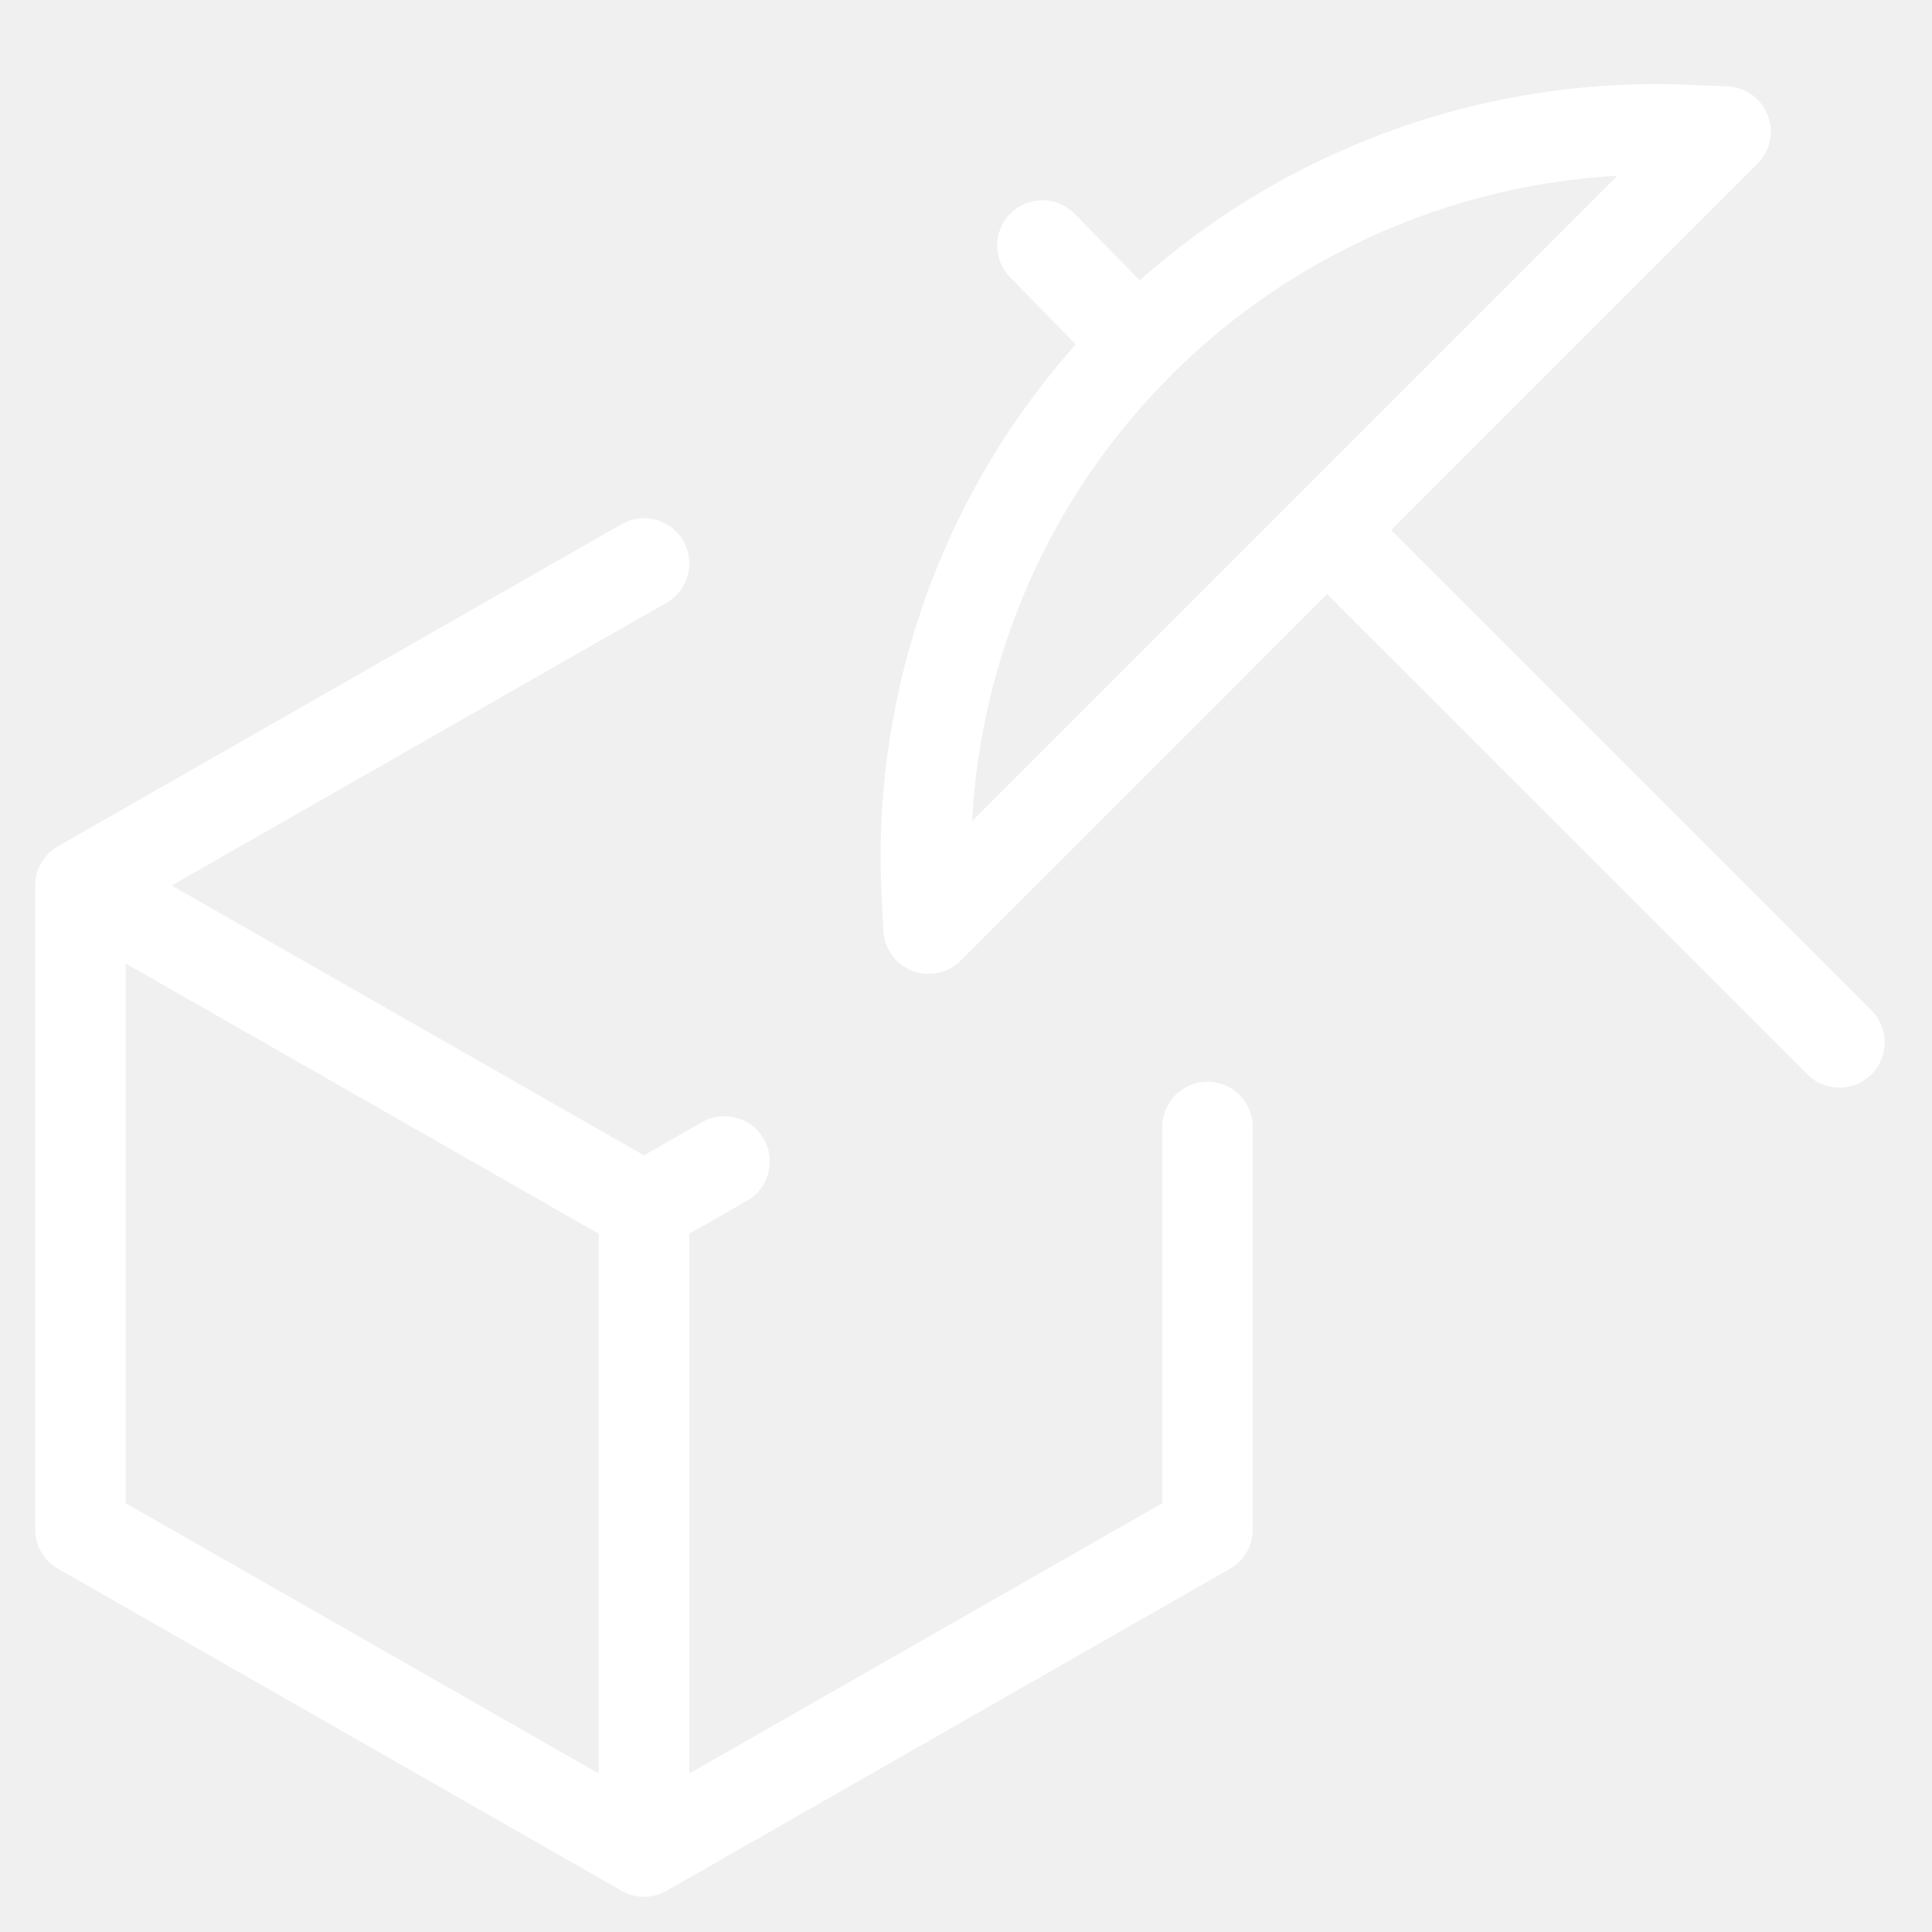
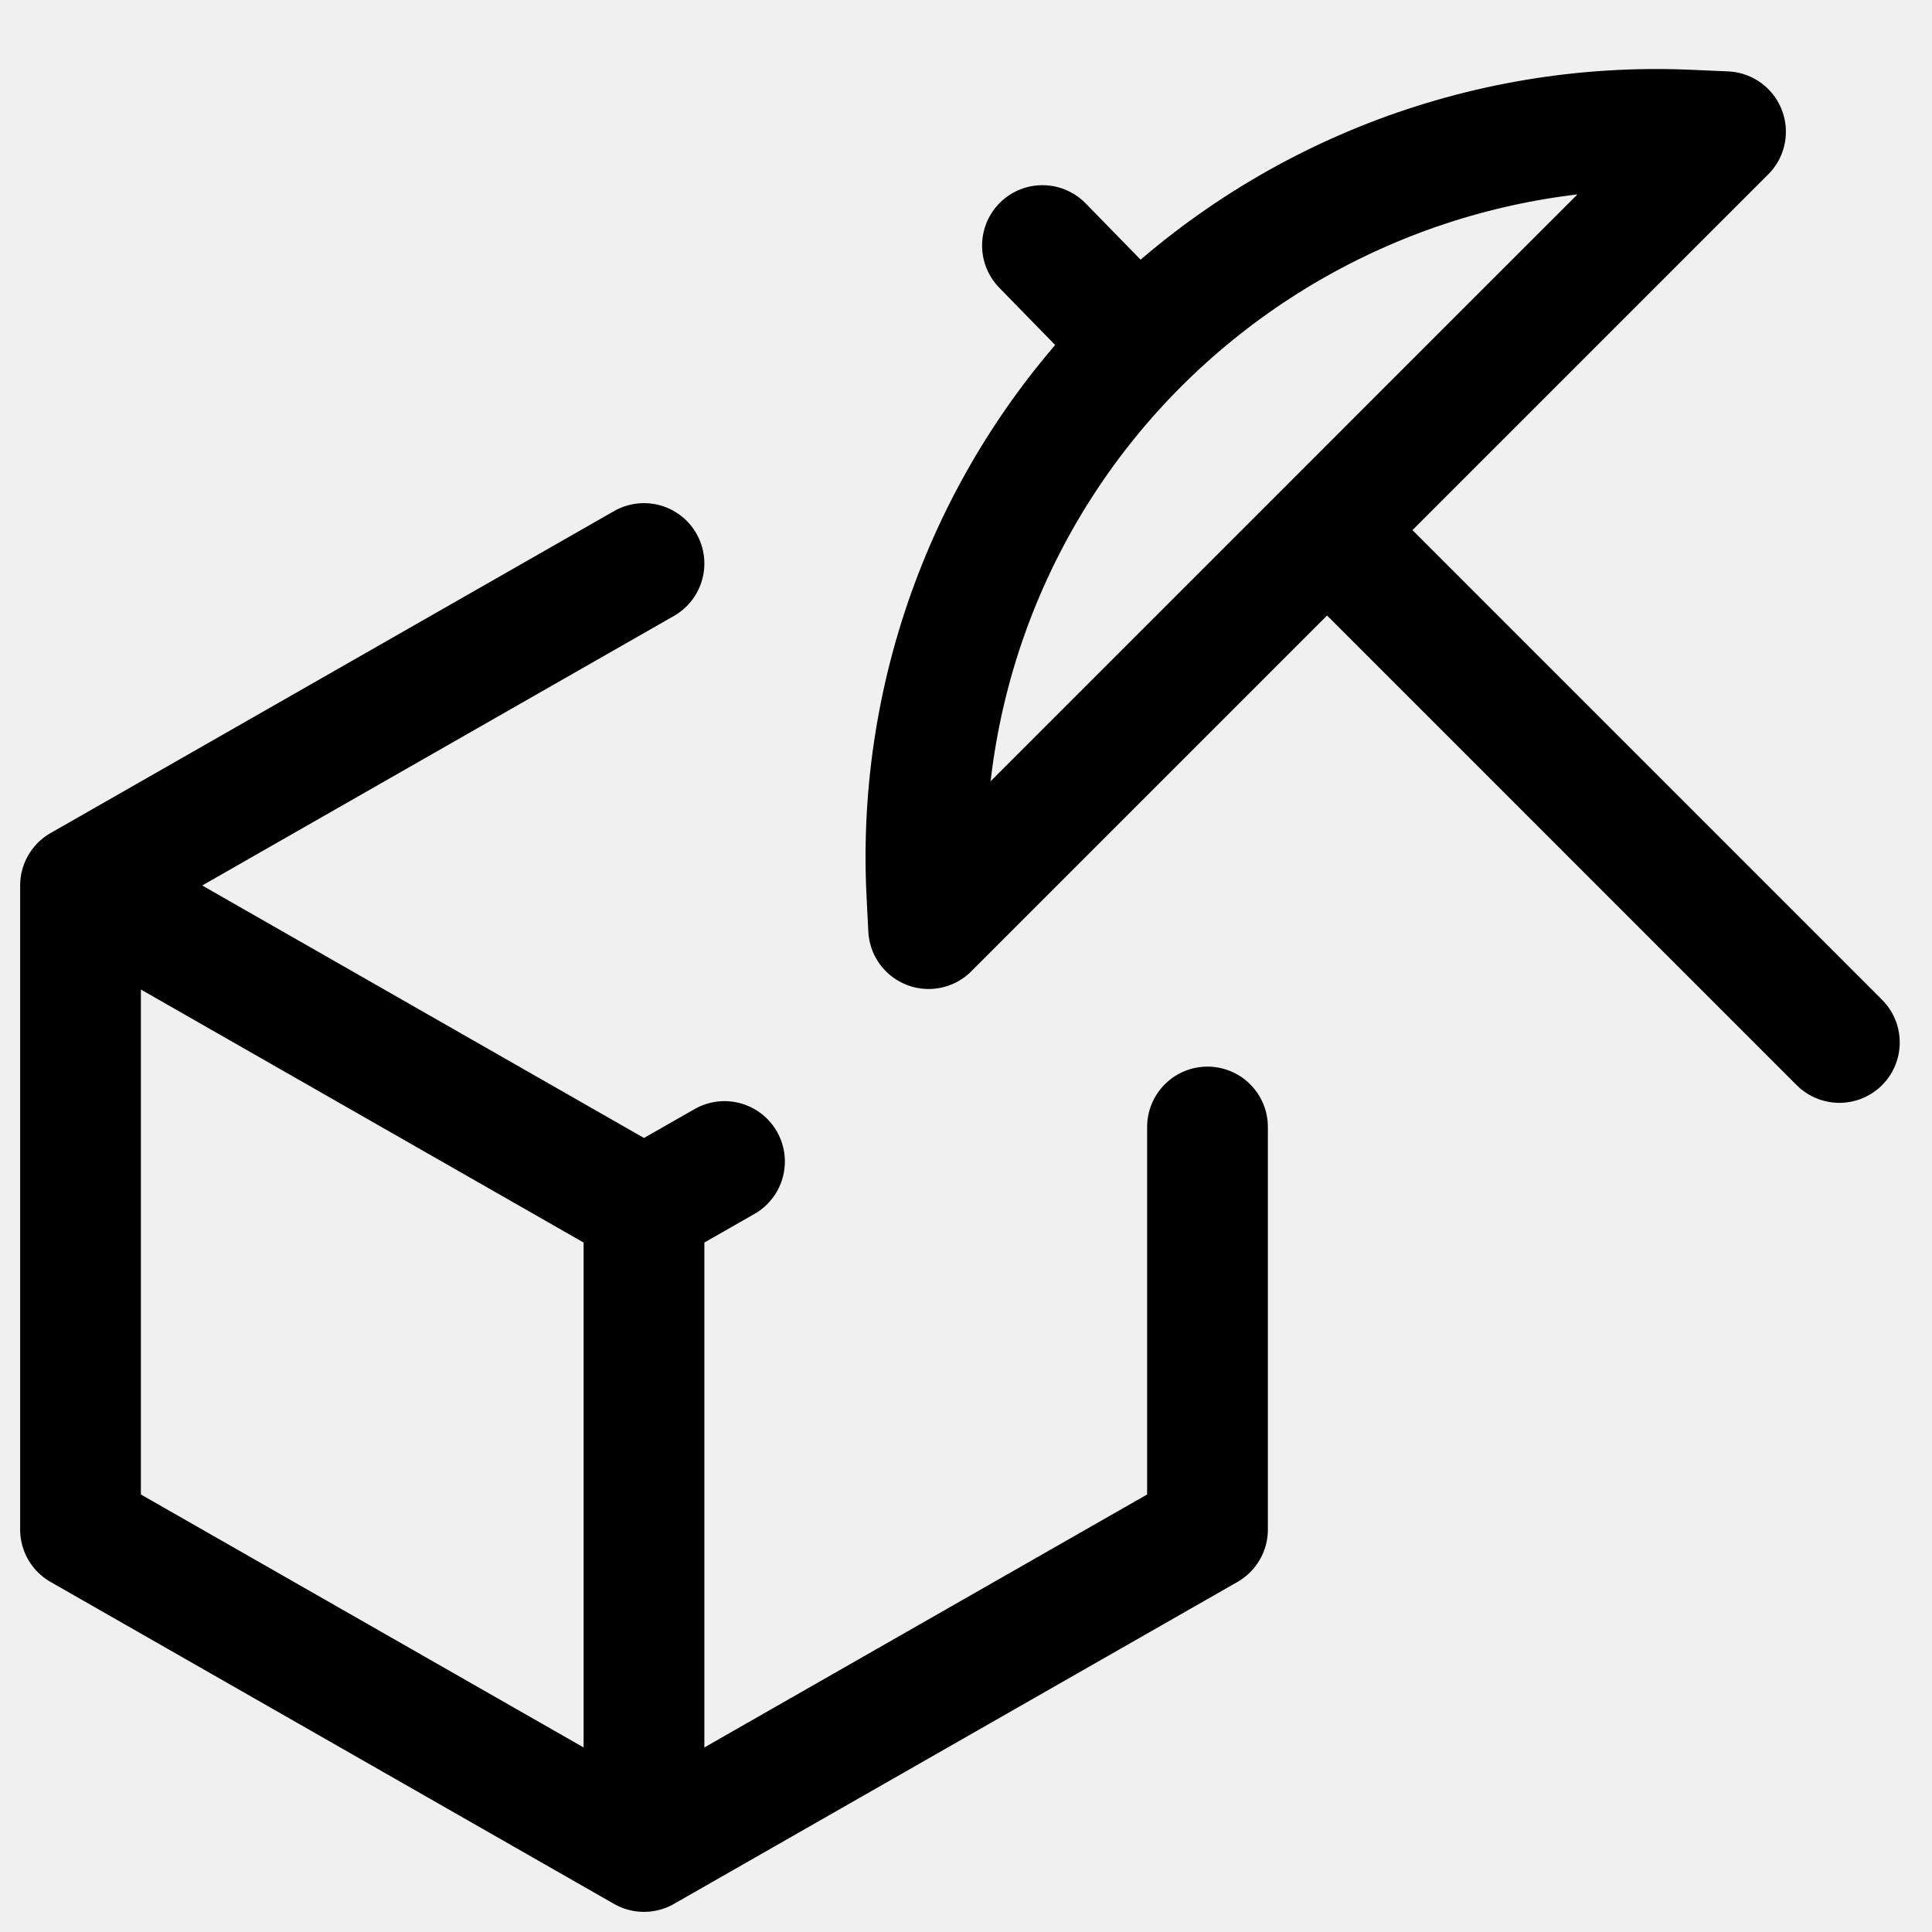
- <svg xmlns="http://www.w3.org/2000/svg" width="32" height="32" fill="none">
-   <g stroke="#fff" stroke-linecap="round" stroke-linejoin="round" stroke-width="1.5" clip-path="url(#a)">
-     <path d="m18.856 5.696-1.59-1.629m1.59 1.63v0a12.018 12.018 0 0 0-3.505 9.097l.03.587 4.714-4.714L21.98 8.78m-3.124-3.085v0a12.13 12.13 0 0 1 9.1-3.541l.624.026-4.714 4.714-1.886 1.886m0 0 8.486 8.485M1.333 14.667v10.666l9.334 5.334m-9.334-16L10.667 20m-9.334-5.333 9.334-5.334m0 21.334V20m0 10.667L20 25.333v-6.666M10.667 20 12 19.238" />
+ <svg xmlns="http://www.w3.org/2000/svg" width="40" height="40" viewBox="0 0 40 40" fill="none">
+   <g clip-path="url(#clip0_613_8575)">
+     <path d="M23.57 7.12L21.583 5.084M23.57 7.12V7.12C20.569 10.122 18.977 14.253 19.189 18.492L19.226 19.226L25.119 13.333L27.476 10.976M23.57 7.12V7.12C26.574 4.116 30.701 2.51 34.945 2.693L35.725 2.727L29.832 8.619L27.476 10.976M27.476 10.976L38.082 21.583" stroke="black" stroke-width="2.5" stroke-linecap="round" stroke-linejoin="round" />
+     <path d="M1.667 18.333V31.667L13.333 38.333M1.667 18.333L13.333 25M1.667 18.333L13.333 11.667M13.333 38.333V25M13.333 38.333L25 31.667V23.333M13.333 25L15 24.048" stroke="black" stroke-width="2.5" stroke-linecap="round" stroke-linejoin="round" />
  </g>
  <defs>
-     <clipPath id="a">
-       <path fill="#fff" d="M0 0h32v32H0z" />
+     <clipPath id="clip0_613_8575">
+       <rect width="40" height="40" fill="white" />
    </clipPath>
  </defs>
</svg>
